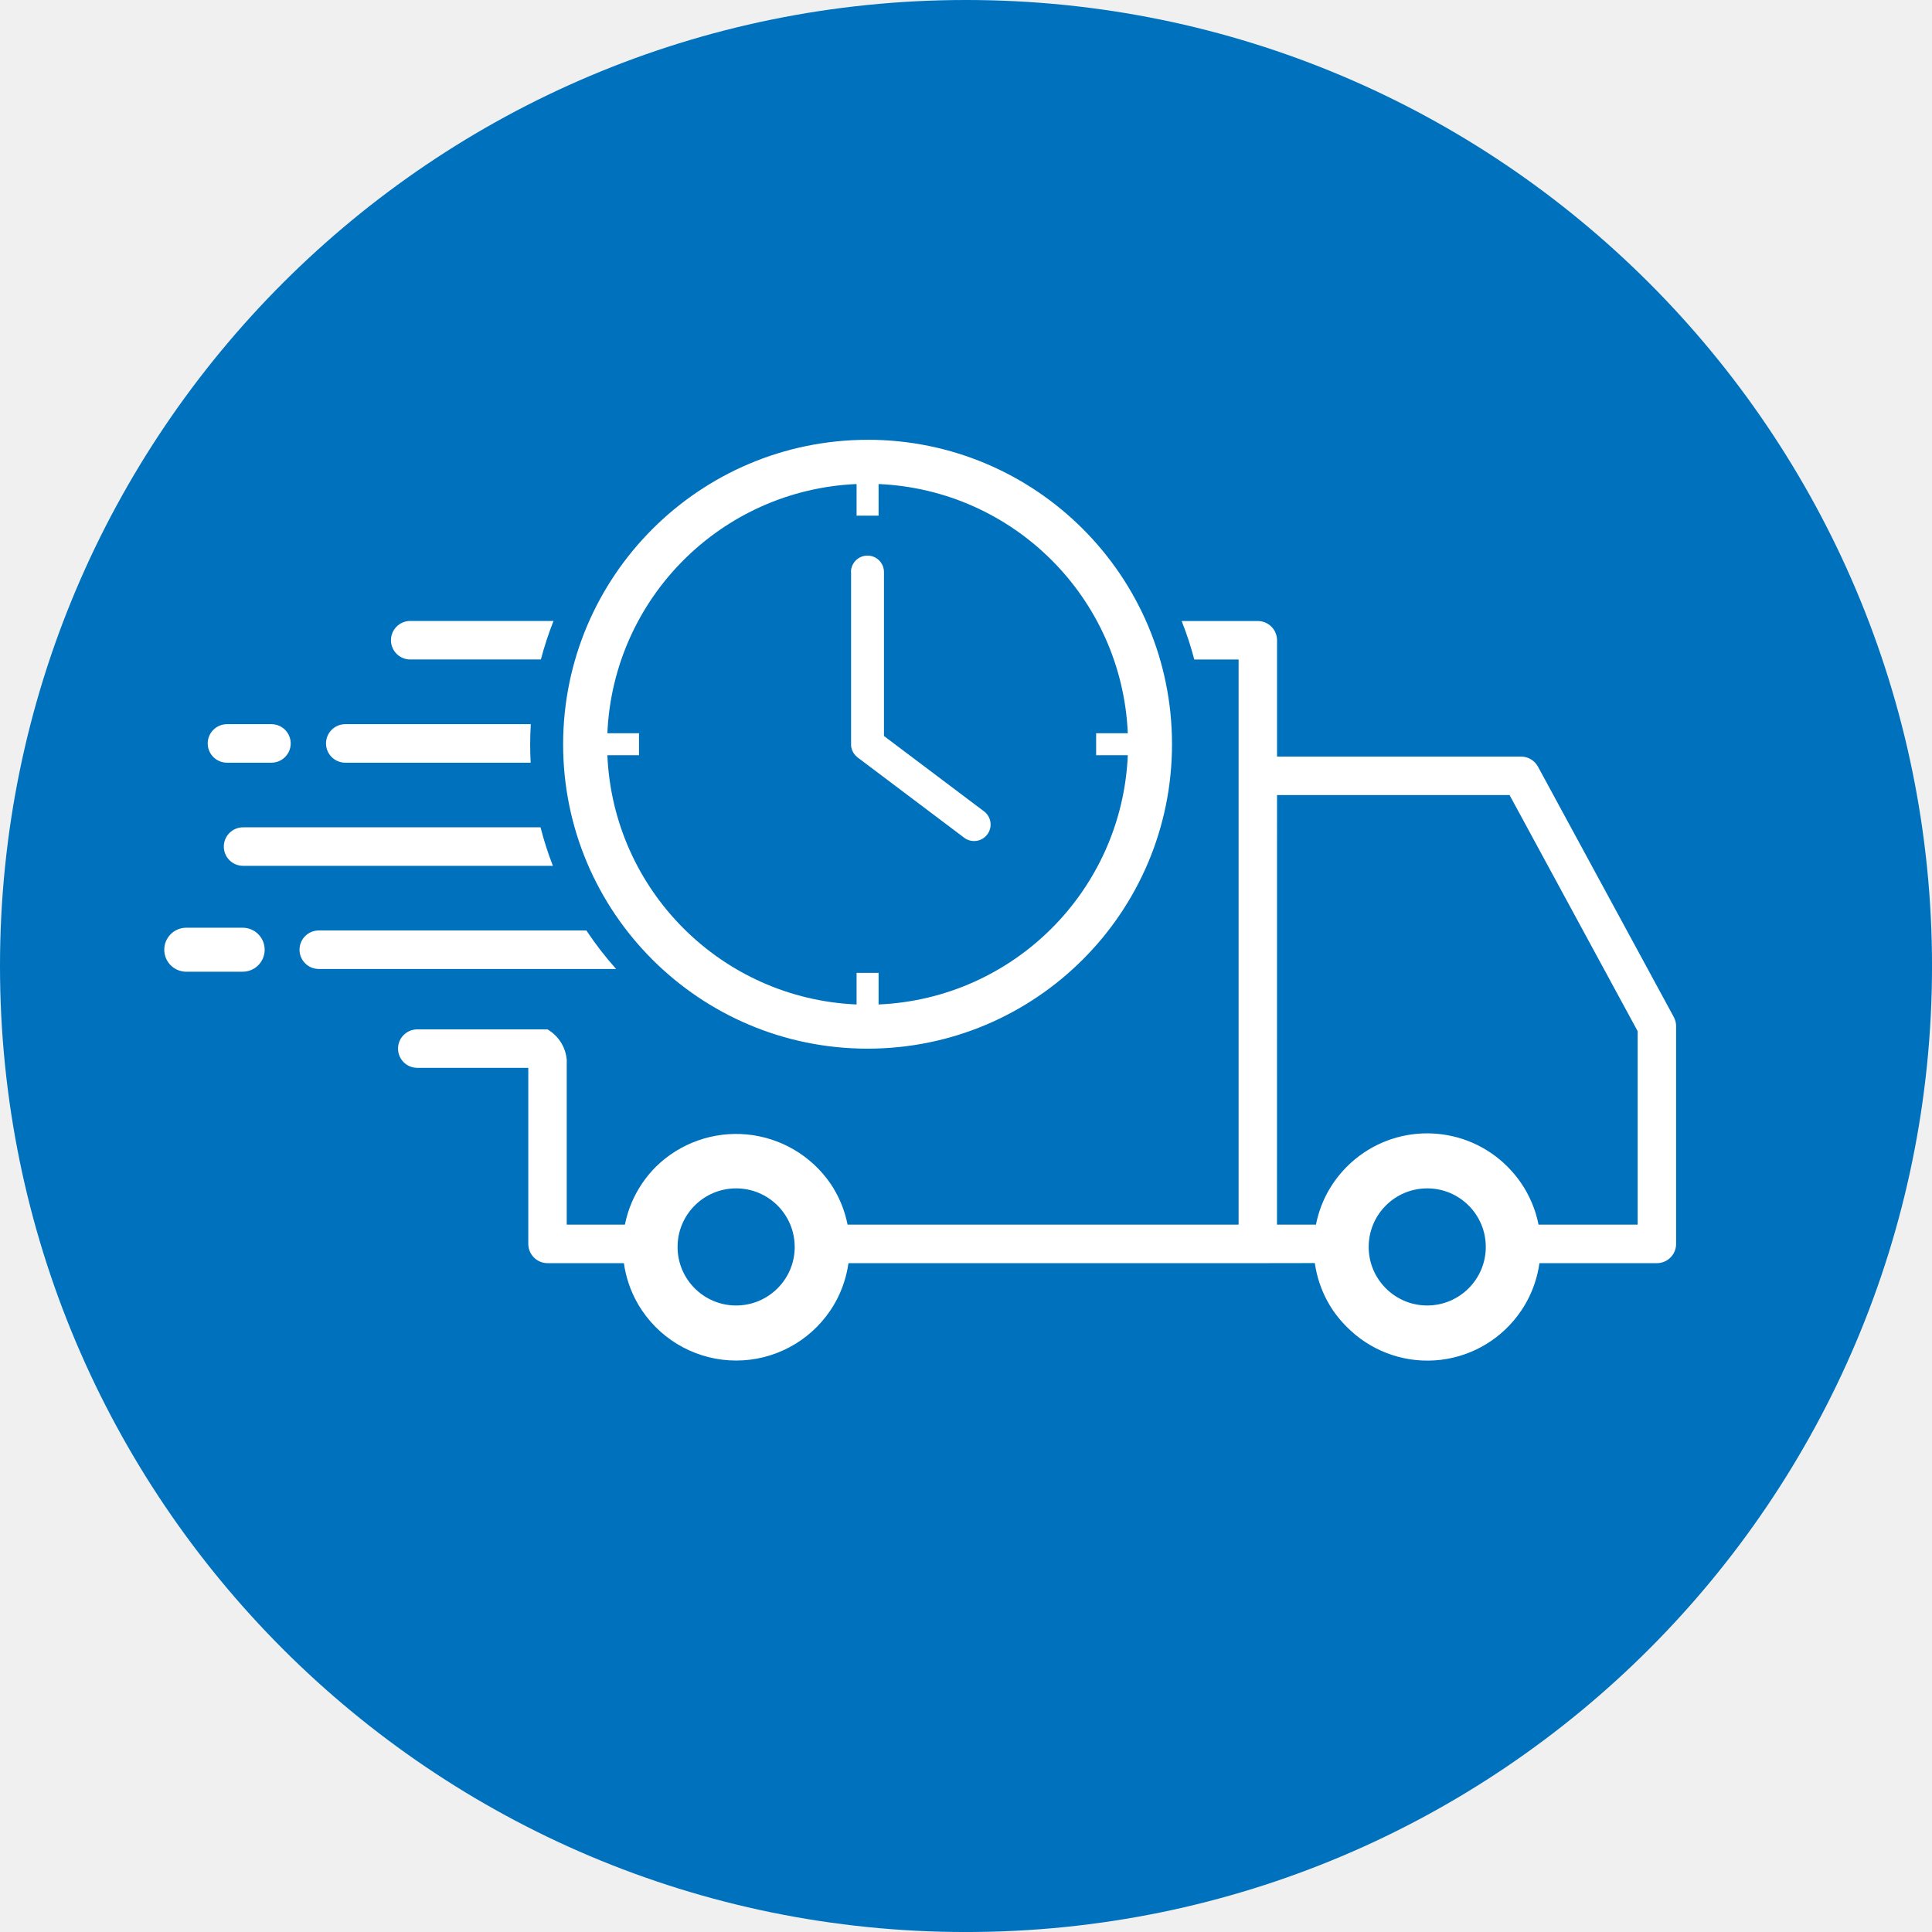
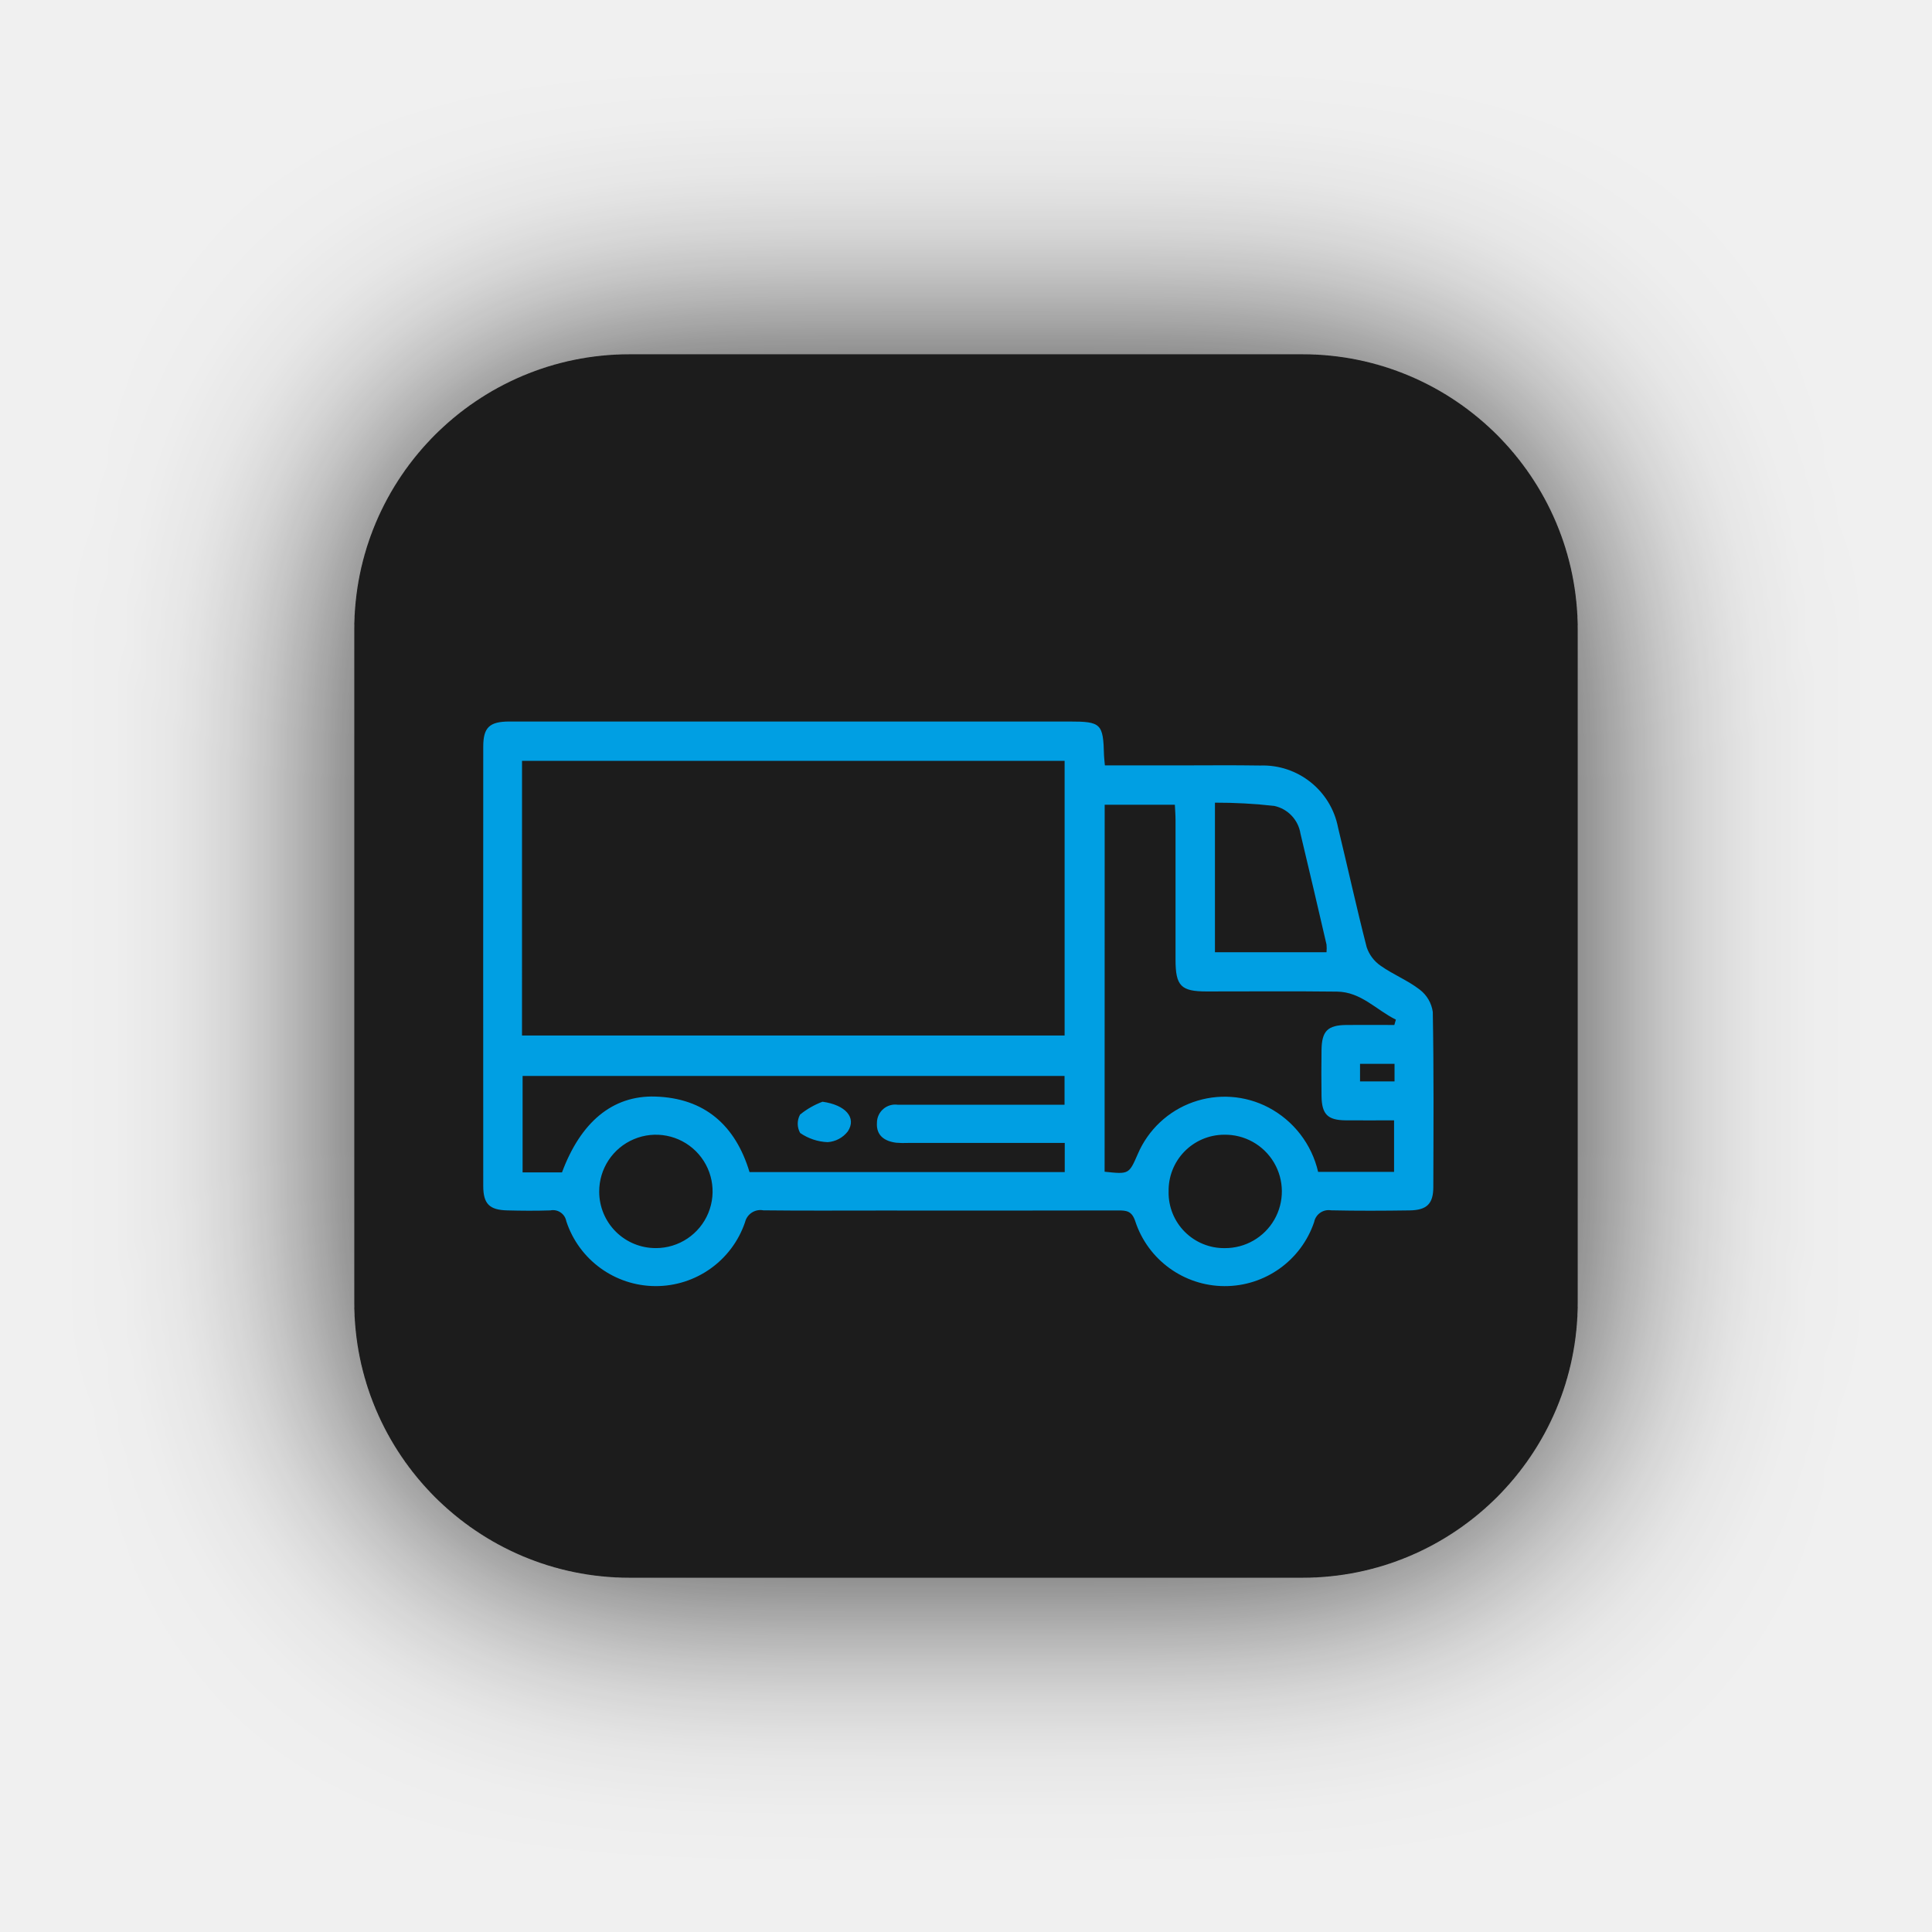
- <svg xmlns="http://www.w3.org/2000/svg" width="86.051" height="86.051" viewBox="0 0 86.051 86.051">
-   <g id="Grupo_431" data-name="Grupo 431" transform="translate(-350.667 -1180.925)">
-     <circle id="Elipse_16" data-name="Elipse 16" cx="43.026" cy="43.026" r="43.026" transform="translate(350.667 1180.925)" fill="#0071bc" />
-     <circle id="Elipse_17" data-name="Elipse 17" cx="31.129" cy="31.129" r="31.129" transform="translate(362.564 1192.822)" fill="#0071bc" />
+ <svg xmlns="http://www.w3.org/2000/svg" width="157.443" height="157.443" viewBox="0 0 157.443 157.443">
+   <defs>
+     <filter id="Rectángulo_159" x="0" y="0" width="157.443" height="157.443" filterUnits="userSpaceOnUse">
+       <feOffset input="SourceAlpha" />
+       <feGaussianBlur stdDeviation="9.623" result="blur" />
+       <feFlood flood-opacity="0.8" />
+       <feComposite operator="in" in2="blur" />
+       <feComposite in="SourceGraphic" />
+     </filter>
+   </defs>
+   <g transform="matrix(1, 0, 0, 1, 0, 0)" filter="url(#Rectángulo_159)">
+     <rect id="Rectángulo_159-2" data-name="Rectángulo 159" width="99.703" height="99.703" rx="22.446" transform="translate(28.87 28.87)" fill="#1c1c1c" />
  </g>
-   <path id="Trazado_221" data-name="Trazado 221" d="M374.309,1213.18c-.018.3-.029.594-.029.894,0,.276.008.549.023.821h-8.258a.857.857,0,0,1,0-1.715Zm-10.694.857a.858.858,0,0,0-.858-.857h-1.981a.857.857,0,0,0,0,1.715h1.981A.858.858,0,0,0,363.615,1214.037Zm-2.122,5.452h13.8a14.839,14.839,0,0,1-.551-1.715H361.493a.857.857,0,1,0,0,1.715Zm15.291,2.879H364.865a.857.857,0,1,0,0,1.715h13.244A15.117,15.117,0,0,1,376.784,1222.368Zm-15.308-.122h-2.513a.979.979,0,1,0,0,1.959h2.513a.979.979,0,0,0,0-1.959Zm45.212,14.94H388.457a5.041,5.041,0,0,1-.554,1.69q-.117.215-.253.417a5.058,5.058,0,0,1-8.388,0q-.137-.2-.253-.417a5.041,5.041,0,0,1-.554-1.69h-3.4a.858.858,0,0,1-.858-.858v-7.841h-4.945a.857.857,0,0,1,0-1.714h5.8a1.741,1.741,0,0,1,.857,1.347v7.351H378.5a5.065,5.065,0,0,1,.129-.51,4.974,4.974,0,0,1,.383-.907q.117-.214.253-.417a5.1,5.1,0,0,1,.618-.748,5.1,5.1,0,0,1,7.77.748q.137.2.253.417a5,5,0,0,1,.512,1.417h17.416V1210.3H403.86a14.688,14.688,0,0,0-.562-1.715h3.39a.858.858,0,0,1,.858.858v5.18h10.868a.858.858,0,0,1,.754.449l6.053,11.158a.859.859,0,0,1,.1.409v9.689a.857.857,0,0,1-.857.858h-5.231a5.017,5.017,0,0,1-.553,1.69q-.117.215-.253.417a5.037,5.037,0,0,1-7.6.9q-.18-.164-.343-.344a5.028,5.028,0,0,1-.446-.56c-.091-.135-.176-.274-.253-.417a5.036,5.036,0,0,1-.556-1.69Zm2.522-.223a4.807,4.807,0,0,1-.032-.5,5.011,5.011,0,0,1,.037-.578,5.011,5.011,0,0,0-.037.578A4.543,4.543,0,0,0,409.21,1236.963Zm7.634-.5a2.608,2.608,0,1,0-2.608,2.608A2.611,2.611,0,0,0,416.844,1236.465Zm-9.3-.994h1.731c-.014.069-.02.14-.032.21a5.04,5.04,0,0,1,.544-1.627c.077-.143.162-.282.253-.417a5.121,5.121,0,0,1,.977-1.075,5.056,5.056,0,0,1,6.793.327,5.1,5.1,0,0,1,.618.748q.137.2.253.417a4.979,4.979,0,0,1,.383.907,5.065,5.065,0,0,1,.129.51h4.415v-8.614l-5.706-10.519H407.546Zm-21.482.994a2.608,2.608,0,1,0-2.608,2.608A2.611,2.611,0,0,0,386.064,1236.465Zm-17.153-27.88a.858.858,0,0,0,0,1.715h5.849a15.077,15.077,0,0,1,.562-1.715Zm20.4-8.071a13.56,13.56,0,1,1-13.561,13.56A13.576,13.576,0,0,1,389.31,1200.514Zm.49,3.381h-.98v-1.409a11.614,11.614,0,0,0-11.1,11.1h1.41v.98h-1.41a11.614,11.614,0,0,0,11.1,11.1v-1.409h.98v1.409a11.614,11.614,0,0,0,11.1-11.1h-1.41v-.98h1.41a11.614,11.614,0,0,0-11.1-11.1Zm-1.225,2.513v7.666c0,.016,0,.031,0,.047s0,.052.008.078.01.046.016.069.013.045.022.068.019.043.029.065.021.042.034.062a.621.621,0,0,0,.042.058c.014.019.029.037.045.055s.038.036.057.053.022.022.035.032l4.763,3.588a.735.735,0,0,0,.884-1.174l-4.47-3.367v-7.3a.735.735,0,0,0-1.47,0Z" transform="translate(-350.667 -1180.925)" fill="#fff" />
+   <g id="Grupo_228" data-name="Grupo 228" transform="translate(-281.632 -890.307)">
+     <path id="Trazado_264" data-name="Trazado 264" d="M371.671,952.681c2.065,0,4.032,0,6,0,2.218,0,4.436-.027,6.653.01a6.241,6.241,0,0,1,6.35,5.06c.788,3.244,1.5,6.508,2.331,9.741a2.976,2.976,0,0,0,1.135,1.513c1.014.72,2.211,1.19,3.189,1.948a2.772,2.772,0,0,1,1.064,1.815c.088,4.756.057,9.515.043,14.272,0,1.362-.526,1.885-1.922,1.905-2.137.031-4.275.041-6.41-.006a1.205,1.205,0,0,0-1.381.96,7.683,7.683,0,0,1-14.574-.062c-.278-.85-.716-.89-1.4-.888q-9.676.018-19.353.007c-3.185,0-6.37.021-9.555-.016a1.288,1.288,0,0,0-1.493.964,7.678,7.678,0,0,1-14.567-.076,1.1,1.1,0,0,0-1.3-.883c-1.167.039-2.338.031-3.507,0-1.46-.034-1.961-.536-1.961-1.99q-.01-17.9,0-35.8c0-1.568.506-2.048,2.133-2.05q7.682-.009,15.362,0h30.24c2.627,0,2.788.158,2.853,2.782C371.609,952.084,371.637,952.283,371.671,952.681Zm-47.5,22.012H368.39V952.309H324.173Zm47.478,11.1c1.984.212,1.984.212,2.709-1.454A7.7,7.7,0,0,1,385,980.556a7.954,7.954,0,0,1,4.049,5.25h6.189v-4.2c-1.385,0-2.669.012-3.952,0-1.463-.017-1.936-.49-1.96-1.975-.019-1.249-.016-2.5,0-3.748.02-1.555.494-2.032,2.025-2.048,1.3-.012,2.606,0,3.909,0l.125-.437c-1.59-.777-2.83-2.257-4.792-2.282-3.546-.045-7.093-.011-10.64-.014-2.082,0-2.522-.452-2.524-2.578q0-5.682,0-11.366c0-.426-.036-.853-.055-1.269h-5.719Zm-3.248-2.345H355.628a7.406,7.406,0,0,1-.966-.018c-.948-.124-1.633-.585-1.567-1.629a1.491,1.491,0,0,1,1.717-1.464q6.166,0,12.332,0h1.24V977.99H324.22v7.858h3.21c1.518-4.079,4.1-6.285,7.6-6.18,4.022.122,6.535,2.342,7.682,6.154H368.4Zm21.332-15.54a3.517,3.517,0,0,0,0-.628c-.7-3.017-1.4-6.034-2.124-9.046a2.745,2.745,0,0,0-2.133-2.251,42.346,42.346,0,0,0-4.835-.265v12.19Zm-54.653,24.11a4.62,4.62,0,1,0-4.617-4.586A4.595,4.595,0,0,0,335.082,992.017Zm41.784-4.583a4.518,4.518,0,0,0,4.58,4.584,4.621,4.621,0,1,0-.063-9.241A4.539,4.539,0,0,0,376.866,987.434Zm15.6-9h2.812V977h-2.812Z" fill="#009fe3" />
+     <path id="Trazado_265" data-name="Trazado 265" d="M348.659,980.09c1.846.249,2.812,1.286,2.063,2.417a2.267,2.267,0,0,1-1.648.877,4.261,4.261,0,0,1-2.235-.747,1.547,1.547,0,0,1-.008-1.5A6.459,6.459,0,0,1,348.659,980.09Z" fill="#009fe3" />
+   </g>
</svg>
